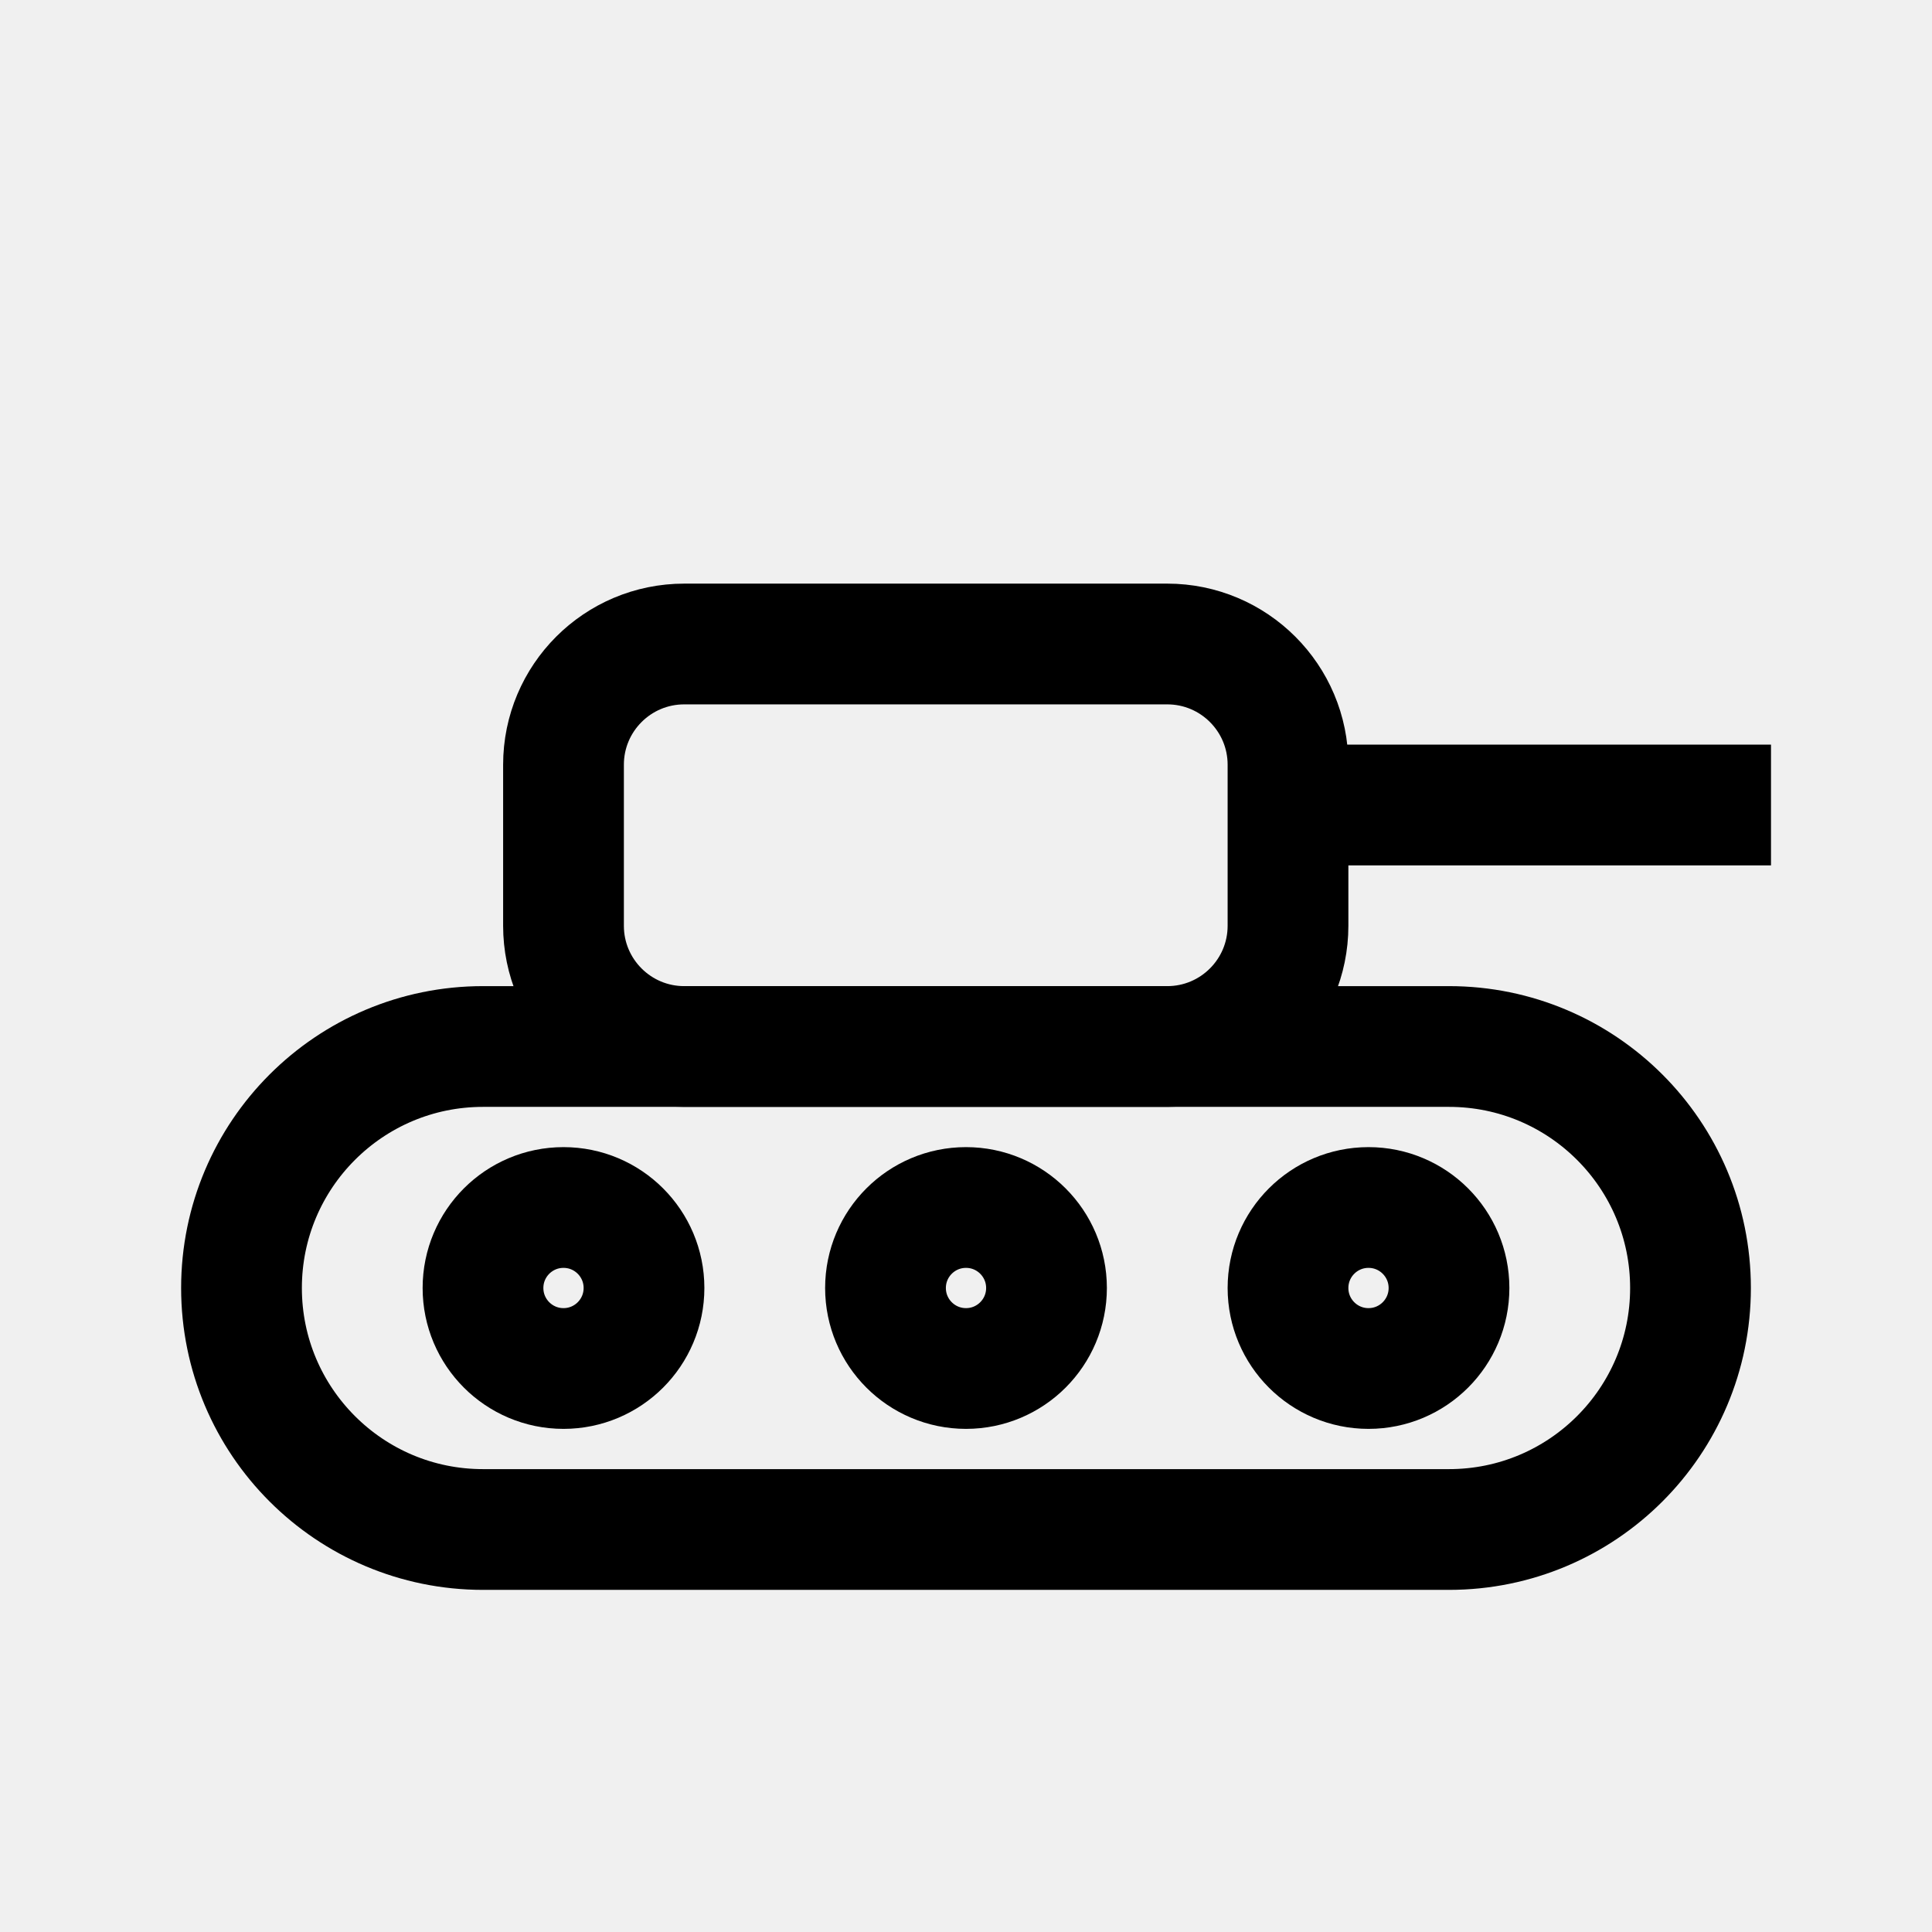
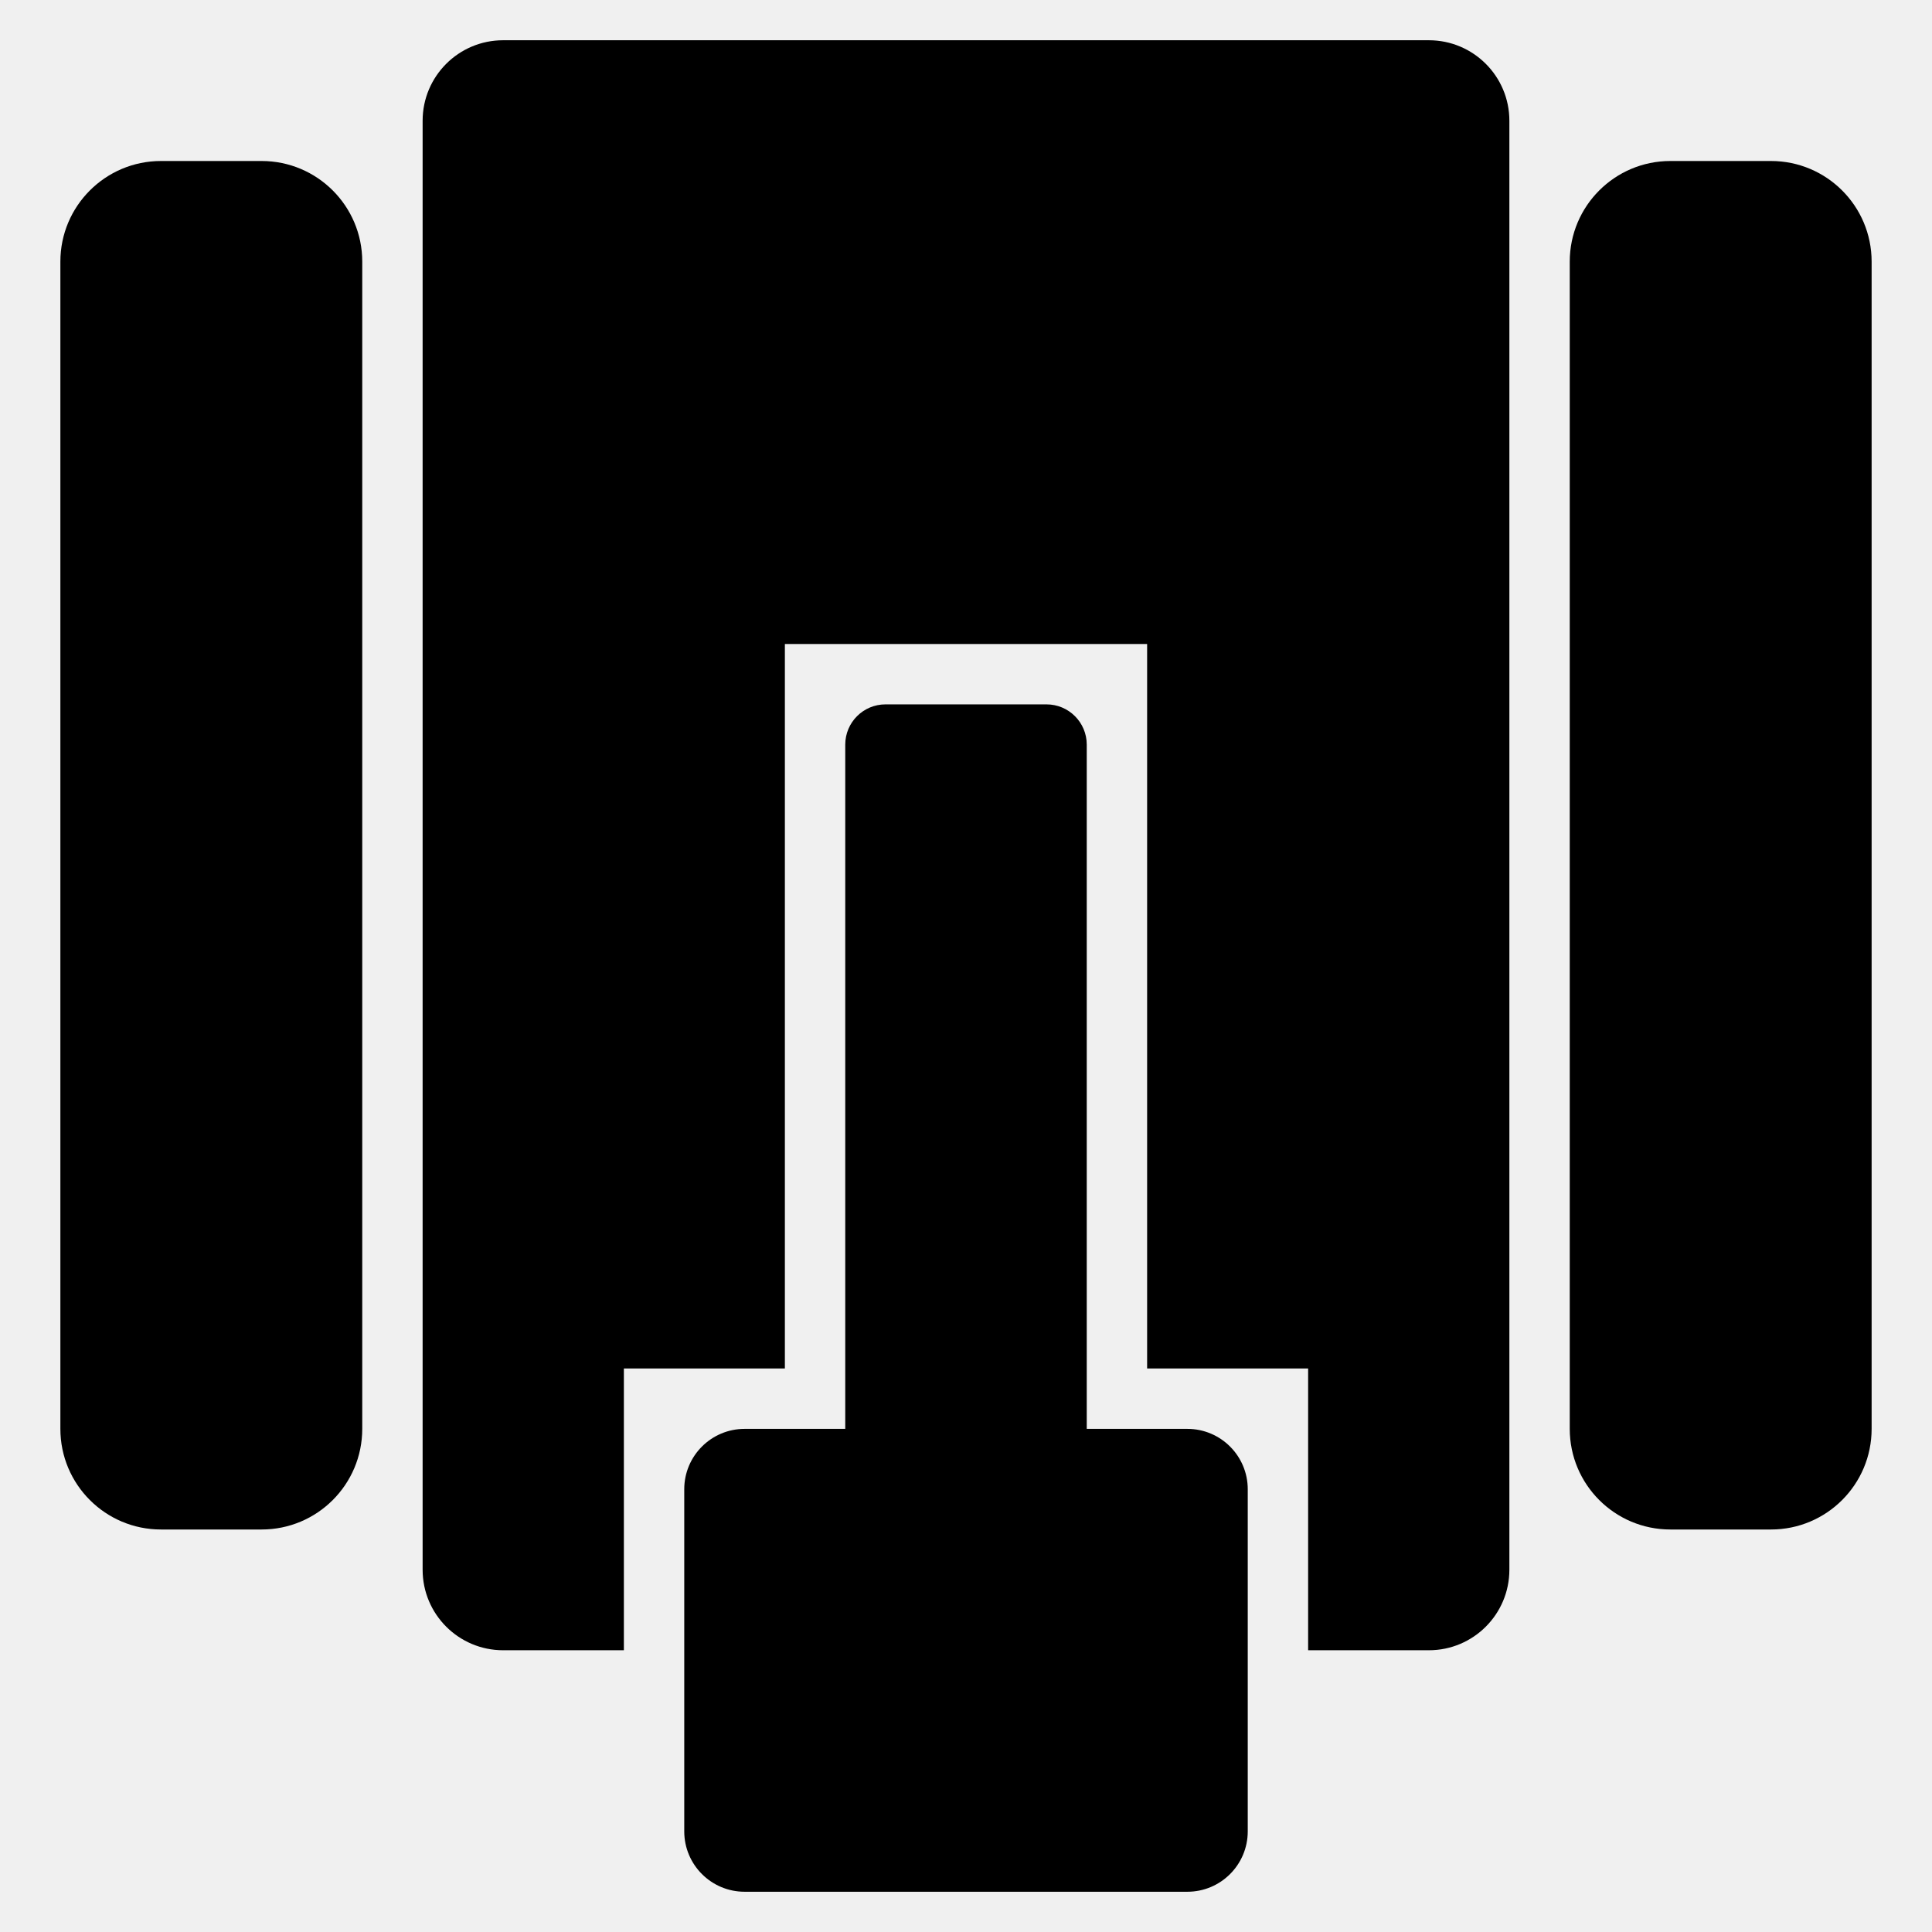
- <svg xmlns="http://www.w3.org/2000/svg" width="24" height="24" viewBox="0 0 24 24" fill="none" stroke="currentColor" stroke-width="1.5" stroke-linejoin="round">
-   <rect x="3" y="13" width="18" height="6" rx="3" />
-   <rect x="7" y="8" width="9" height="5" rx="1.5" />
-   <path d="M16 10h6" />
-   <circle cx="7" cy="16" r="1" />
-   <circle cx="12" cy="16" r="1" />
-   <circle cx="17" cy="16" r="1" />
+ <svg xmlns="http://www.w3.org/2000/svg" width="24" height="24" viewBox="0 0 24 24">
+   <defs>
+     <mask id="hull">
+       <rect width="24" height="24" fill="#fff" />
+       <path d="M9.75 8h4.5v9h2v7h-8.5v-7h2z" fill="#000" />
+     </mask>
+   </defs>
+   <g fill="#000">
+     <g mask="url(#hull)">
+       <rect x="0.75" y="2" width="3.75" height="17" rx="1.25" />
+       <rect x="19.5" y="2" width="3.75" height="17" rx="1.25" />
+       <rect x="5.25" y="0.5" width="13.5" height="20" rx="1" />
+     </g>
+     <rect x="10.5" y="8.75" width="3" height="9.5" rx="0.5" />
+     <rect x="8.5" y="17.75" width="7" height="5.75" rx="0.75" />
+   </g>
</svg>
